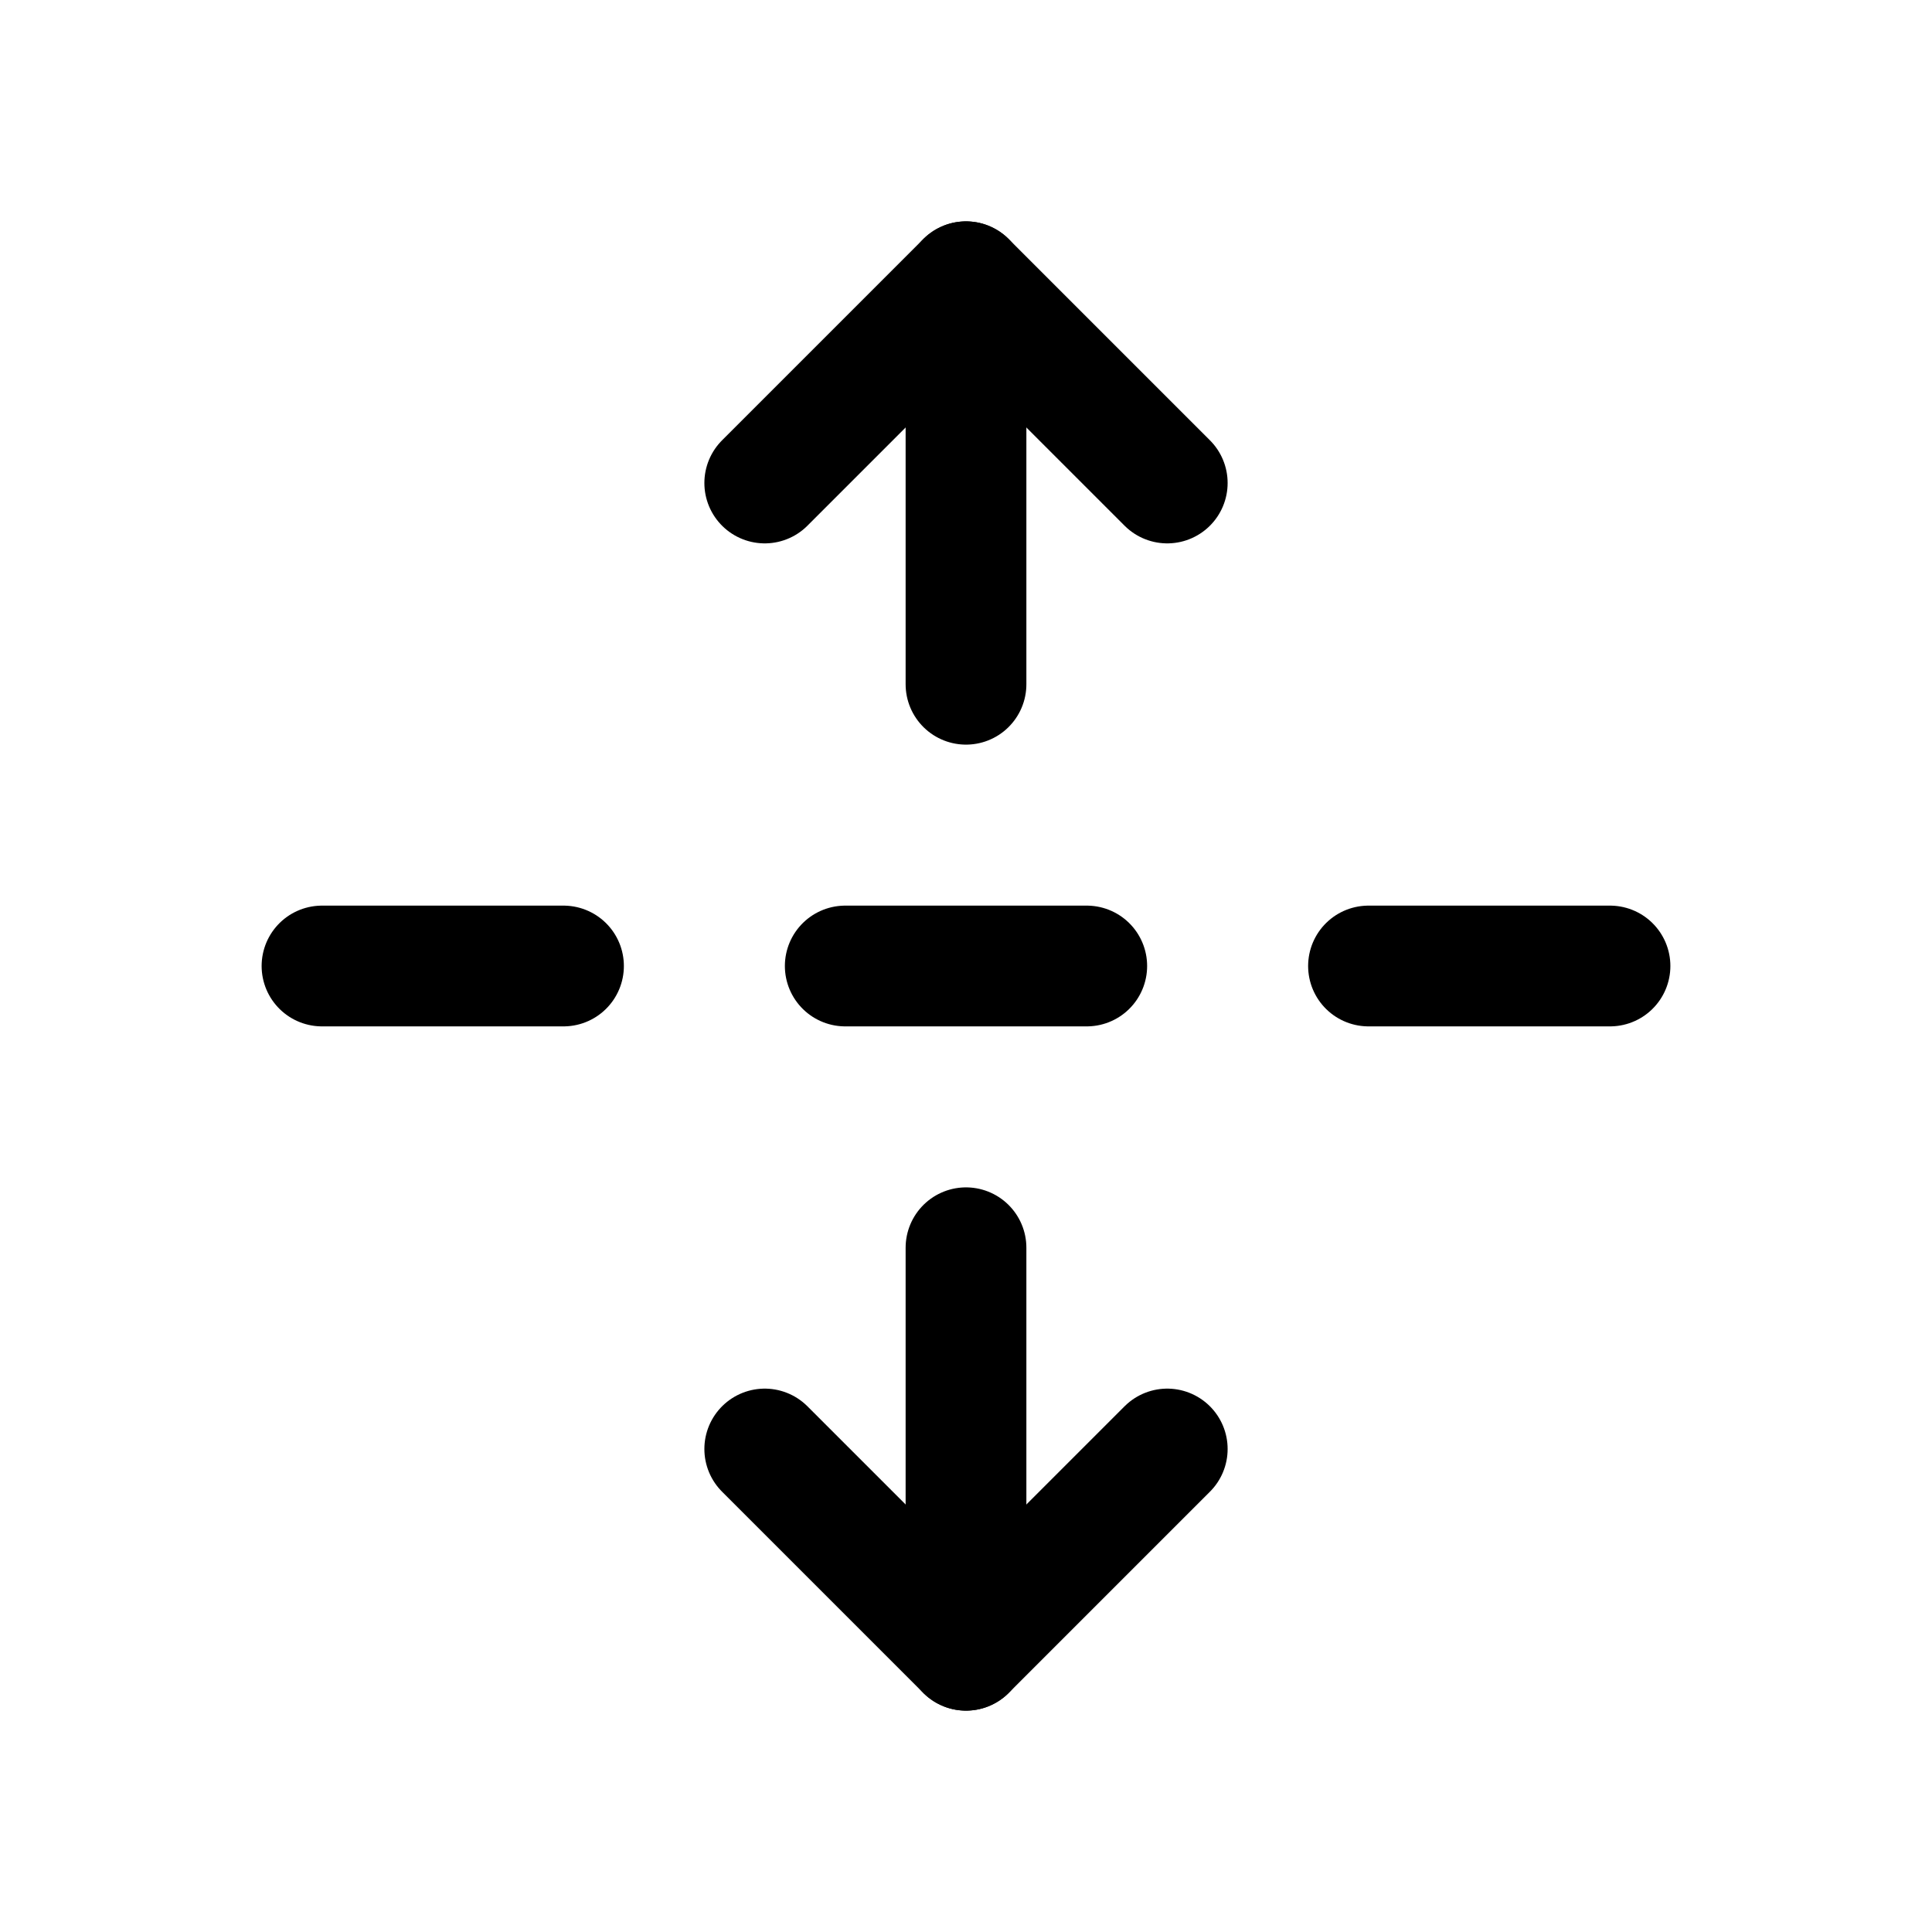
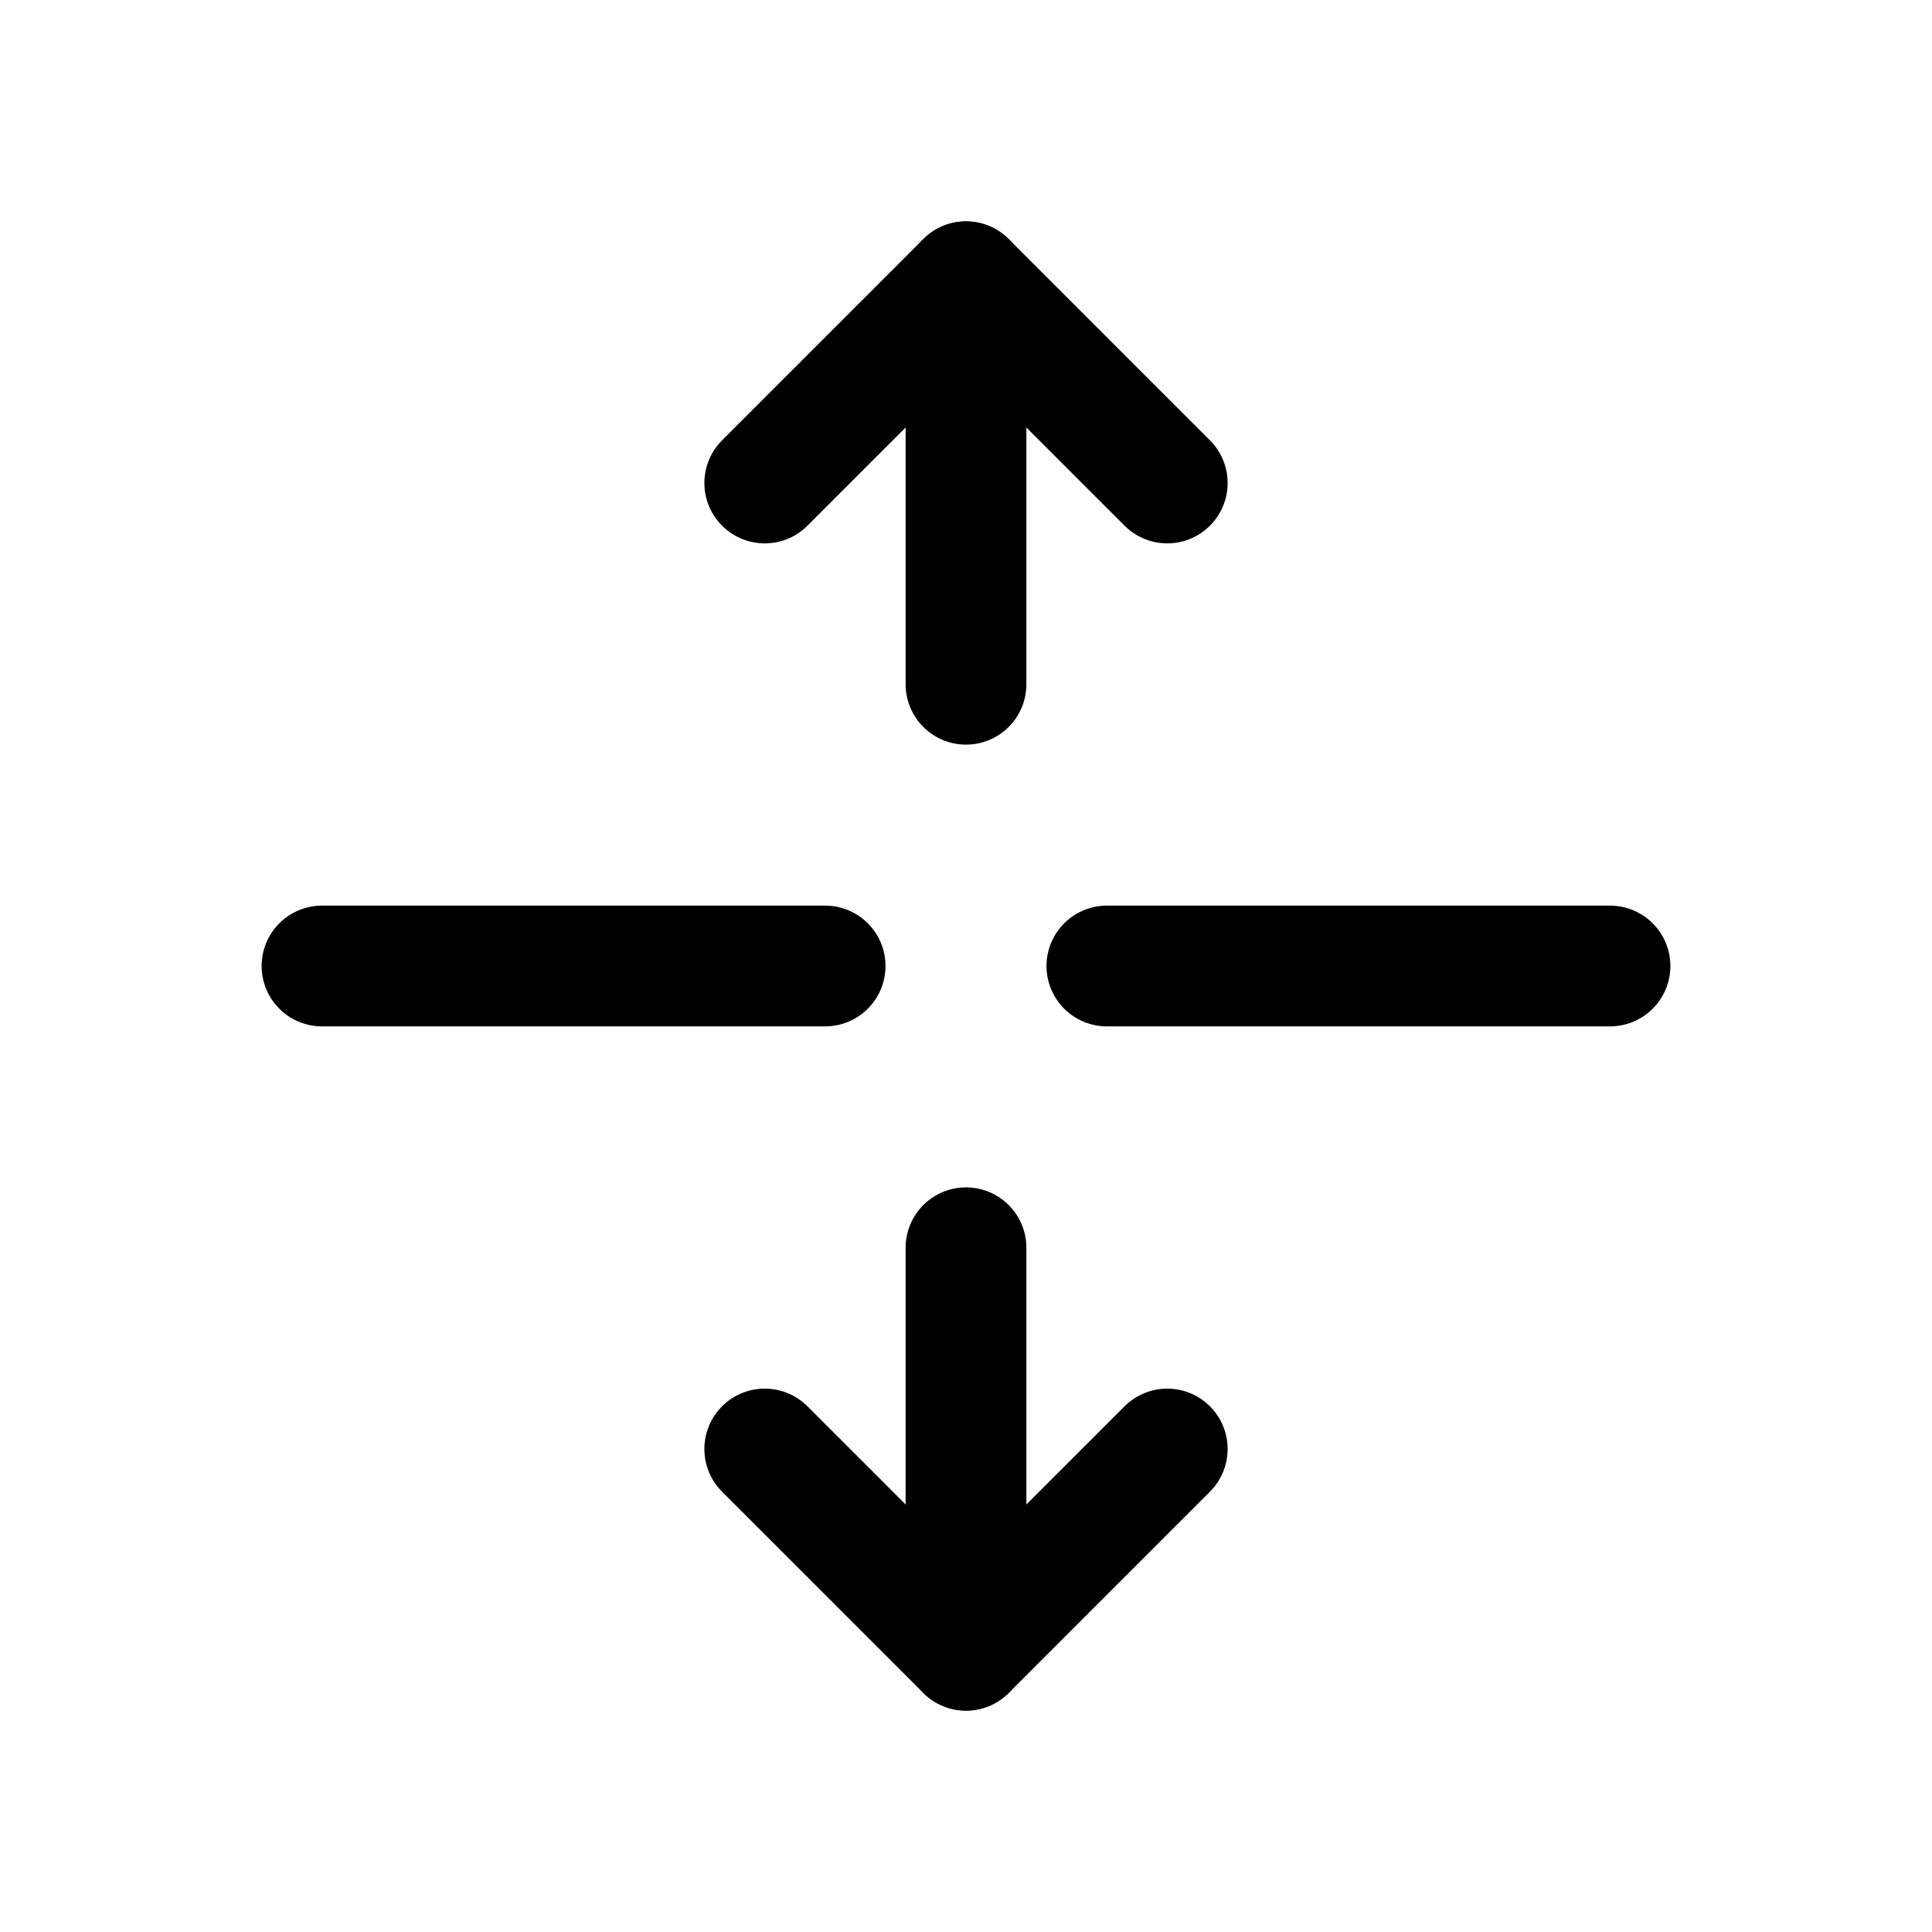
<svg xmlns="http://www.w3.org/2000/svg" viewBox="0 0 24 24" fill="none" stroke="currentColor" stroke-width="1.5" stroke-linecap="round" stroke-linejoin="round">
-   <path d="M4 12h3" />
-   <path d="M10.5 12h3" />
-   <path d="M17 12h3" />
+   <path d="M4 12h6.25" />
+   <path d="M13.75 12H20" />
  <path d="M12 8.5v-5" />
  <path d="M9.5 6 12 3.5 14.5 6" />
  <path d="M12 15.5v5" />
  <path d="m9.5 18 2.5 2.5 2.5-2.5" />
</svg>
